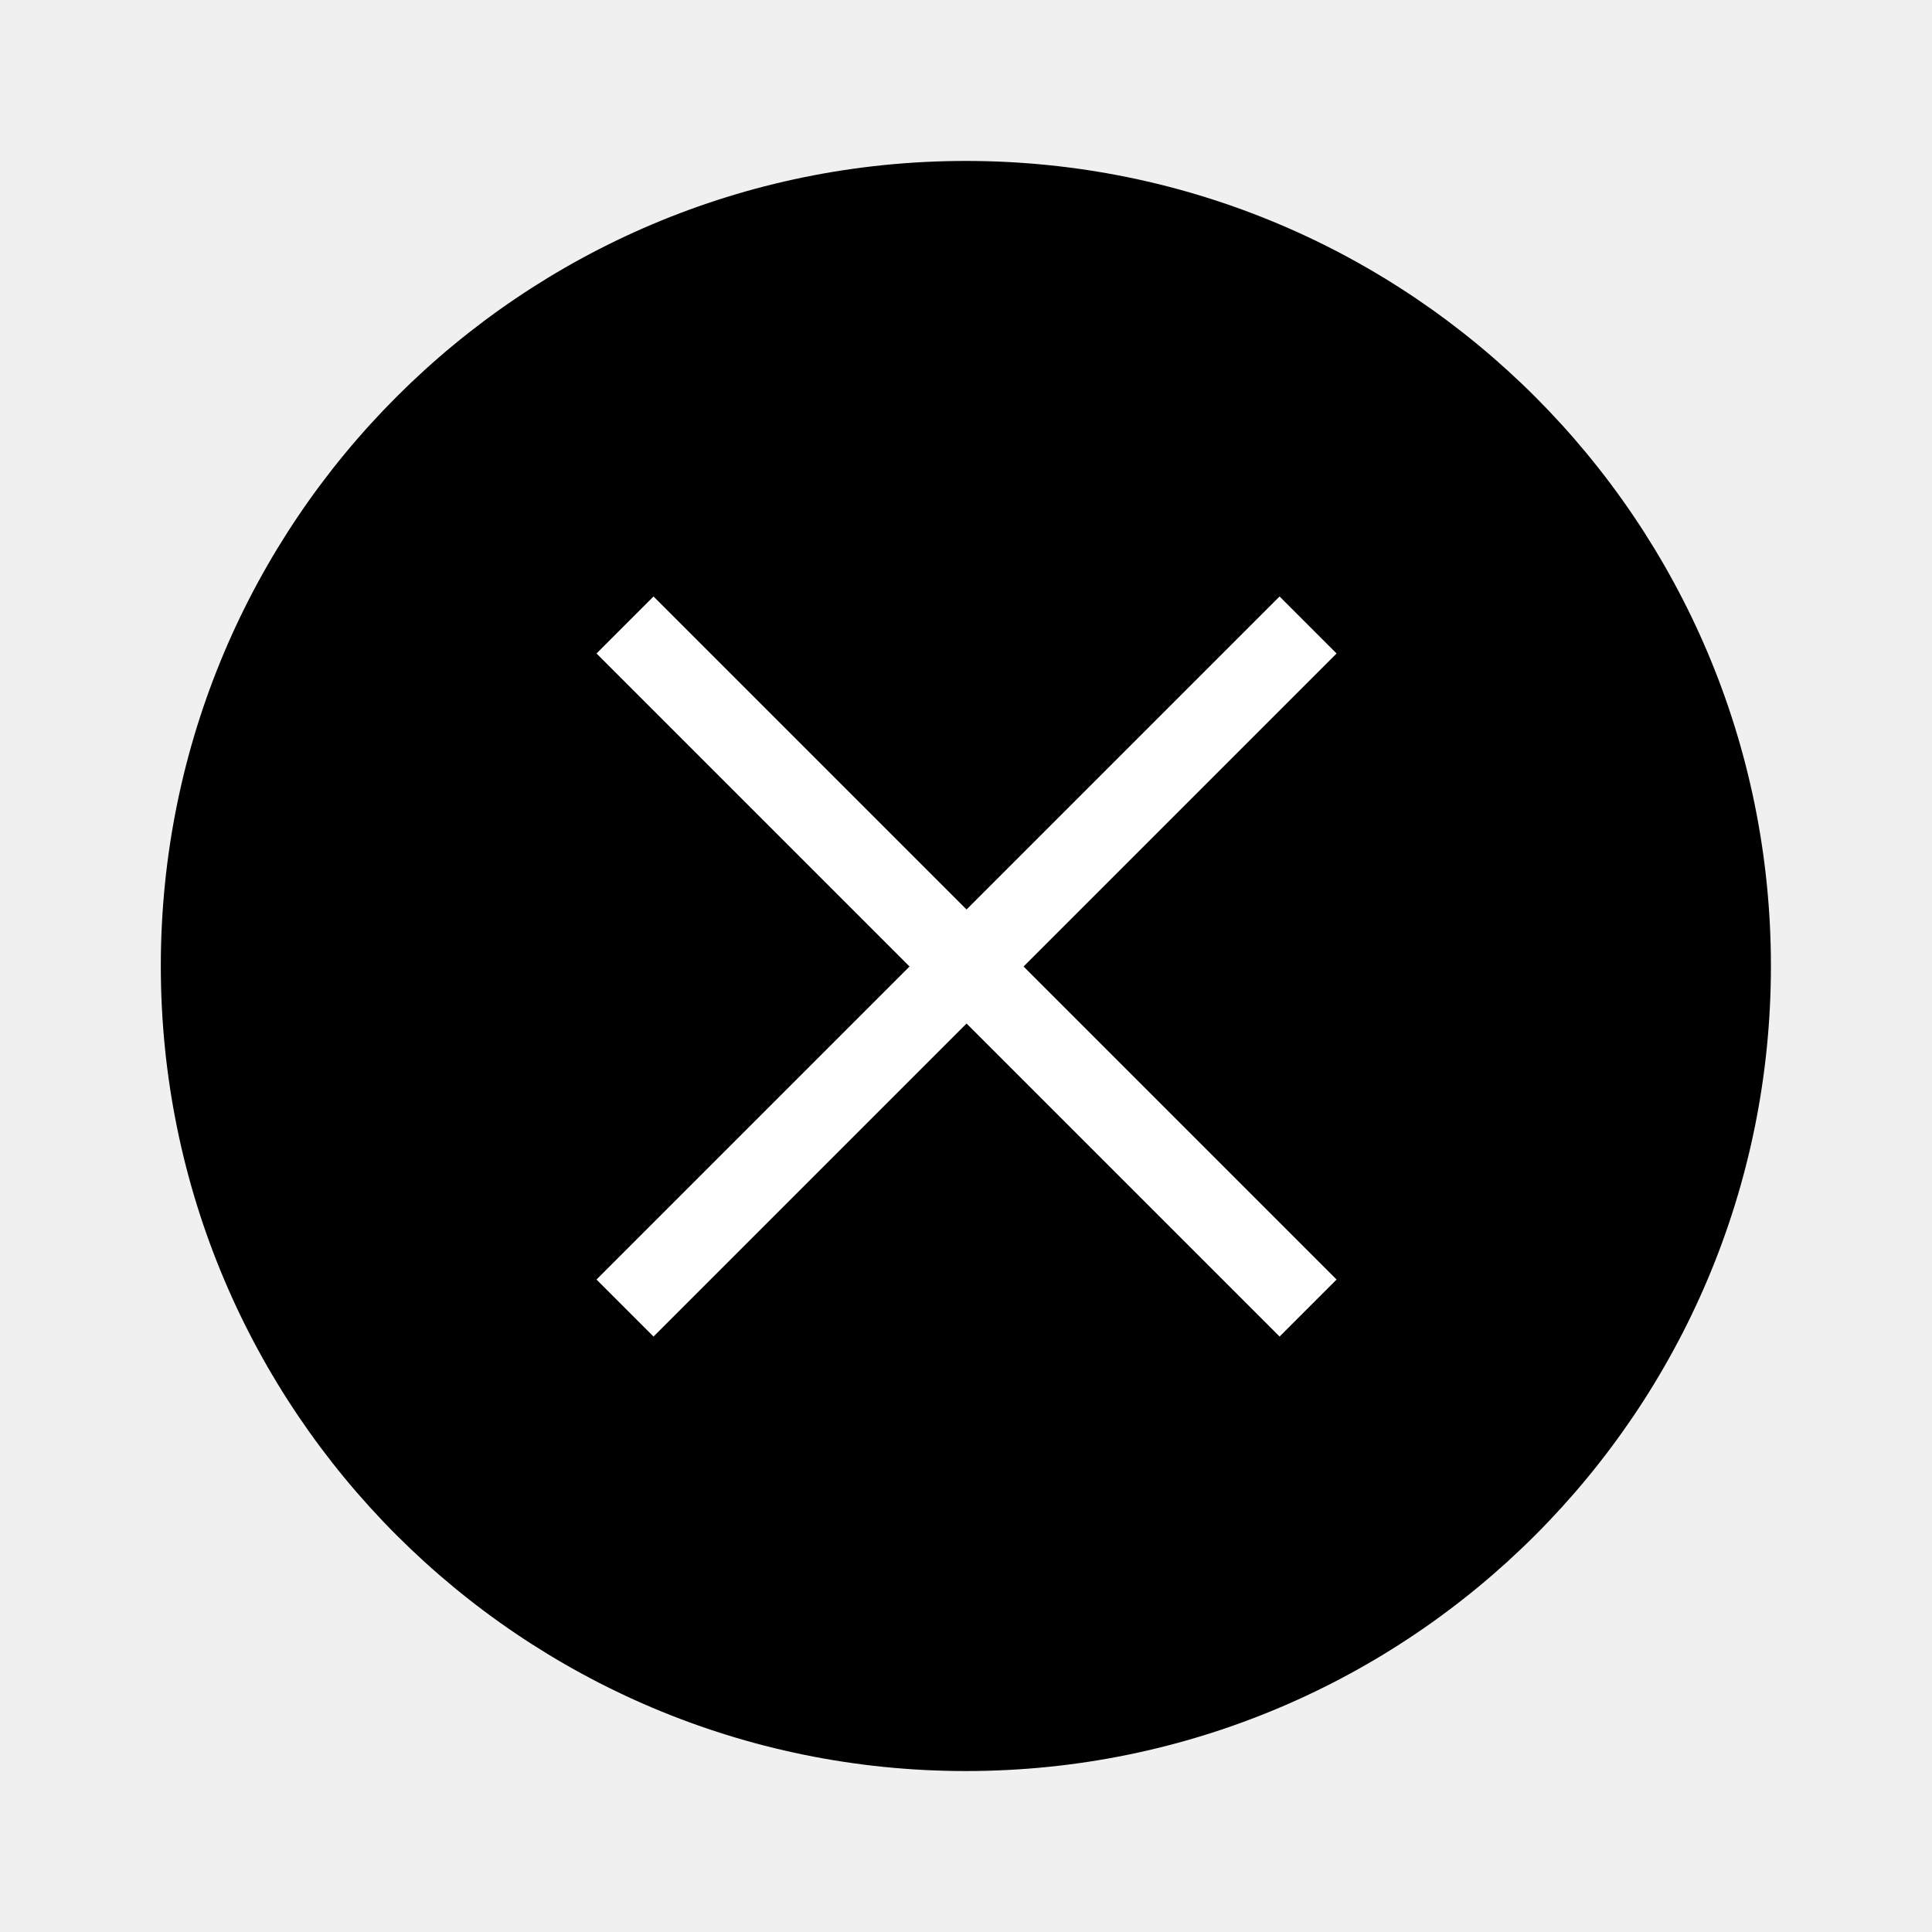
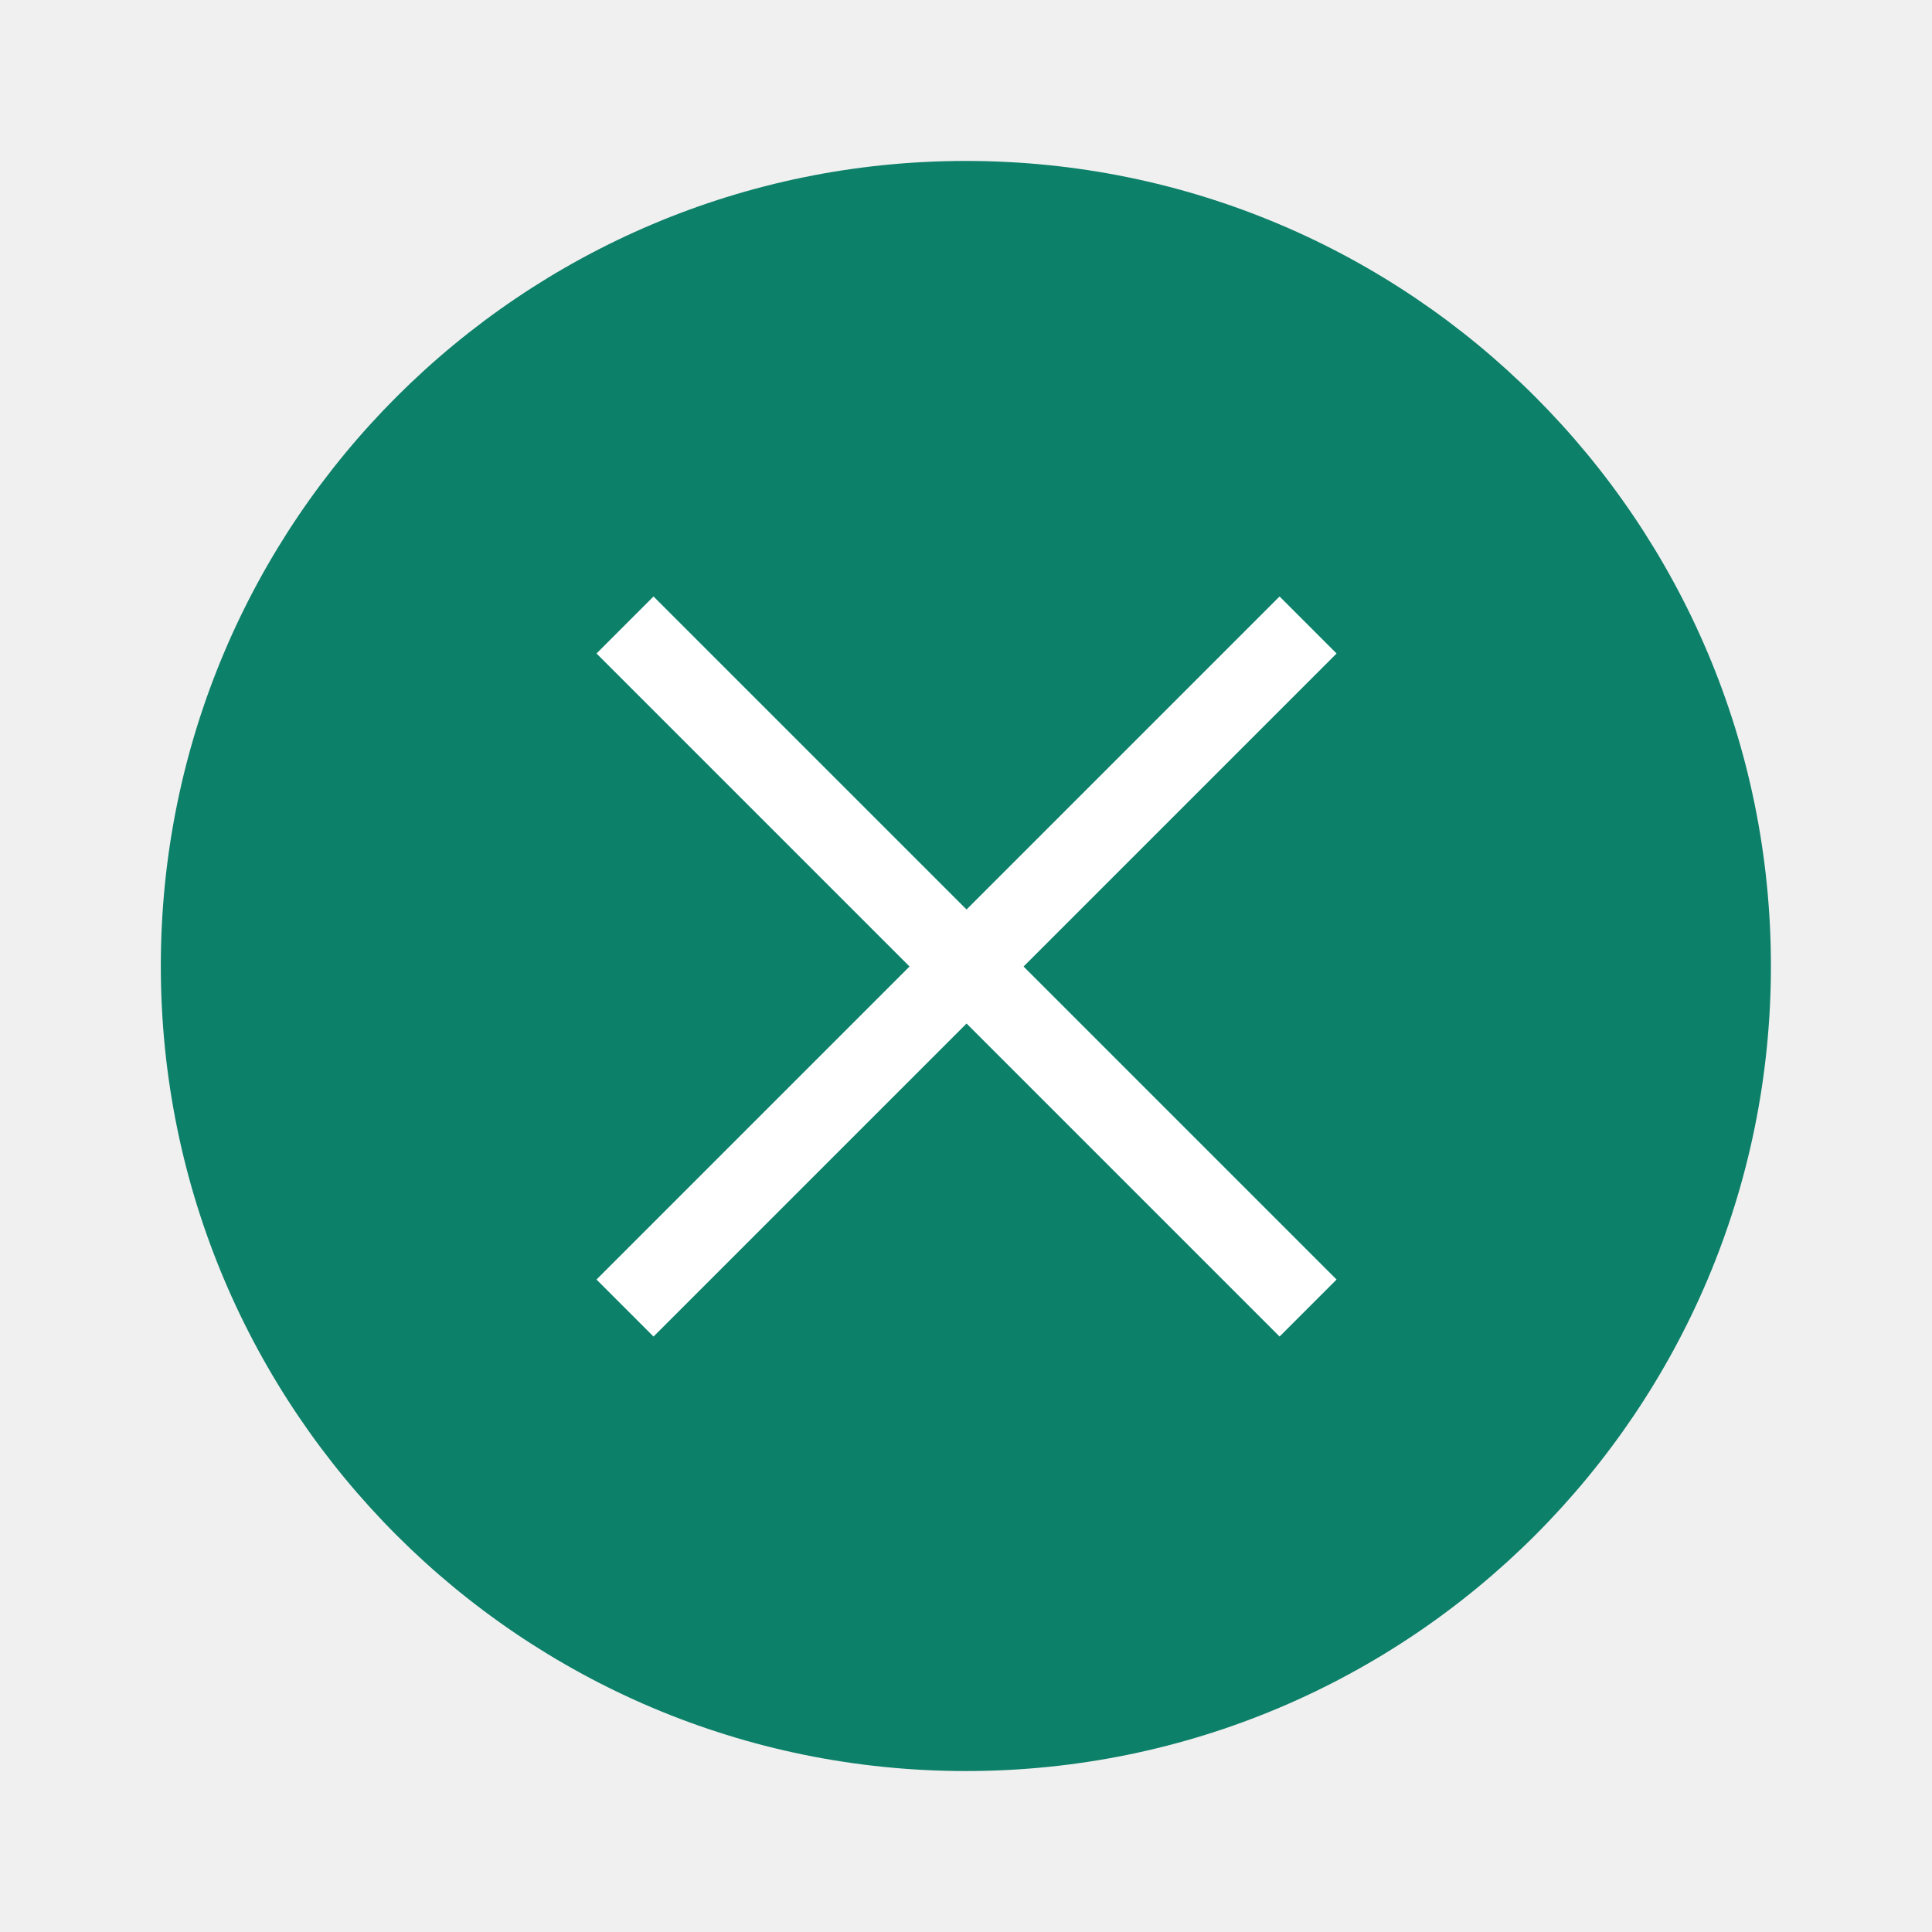
<svg xmlns="http://www.w3.org/2000/svg" width="24" height="24" version="1.1" viewBox="0 0 6.35 6.35" id="svg4636">
  <defs id="defs4640" />
  <g transform="translate(0.2645638,-290.915)" id="g4634">
-     <circle cx="2.91" cy="294.09" r="2.646" id="circle4626" style="fill:#;stroke-width:0.661" />
+     <circle cx="2.91" cy="294.09" r="2.646" id="circle4626" style="fill:#0d8069;stroke-width:0.661" />
    <g transform="rotate(-45,2.9104,294.09)" id="g4632" style="fill:#ffffff;stroke-width:0.29">
      <rect x="1.323" y="293.96" width="3.175" height="0.265" id="rect4628" />
      <rect transform="rotate(-90)" x="-295.68" y="2.778" width="3.175" height="0.265" id="rect4630" />
    </g>
  </g>
</svg>
